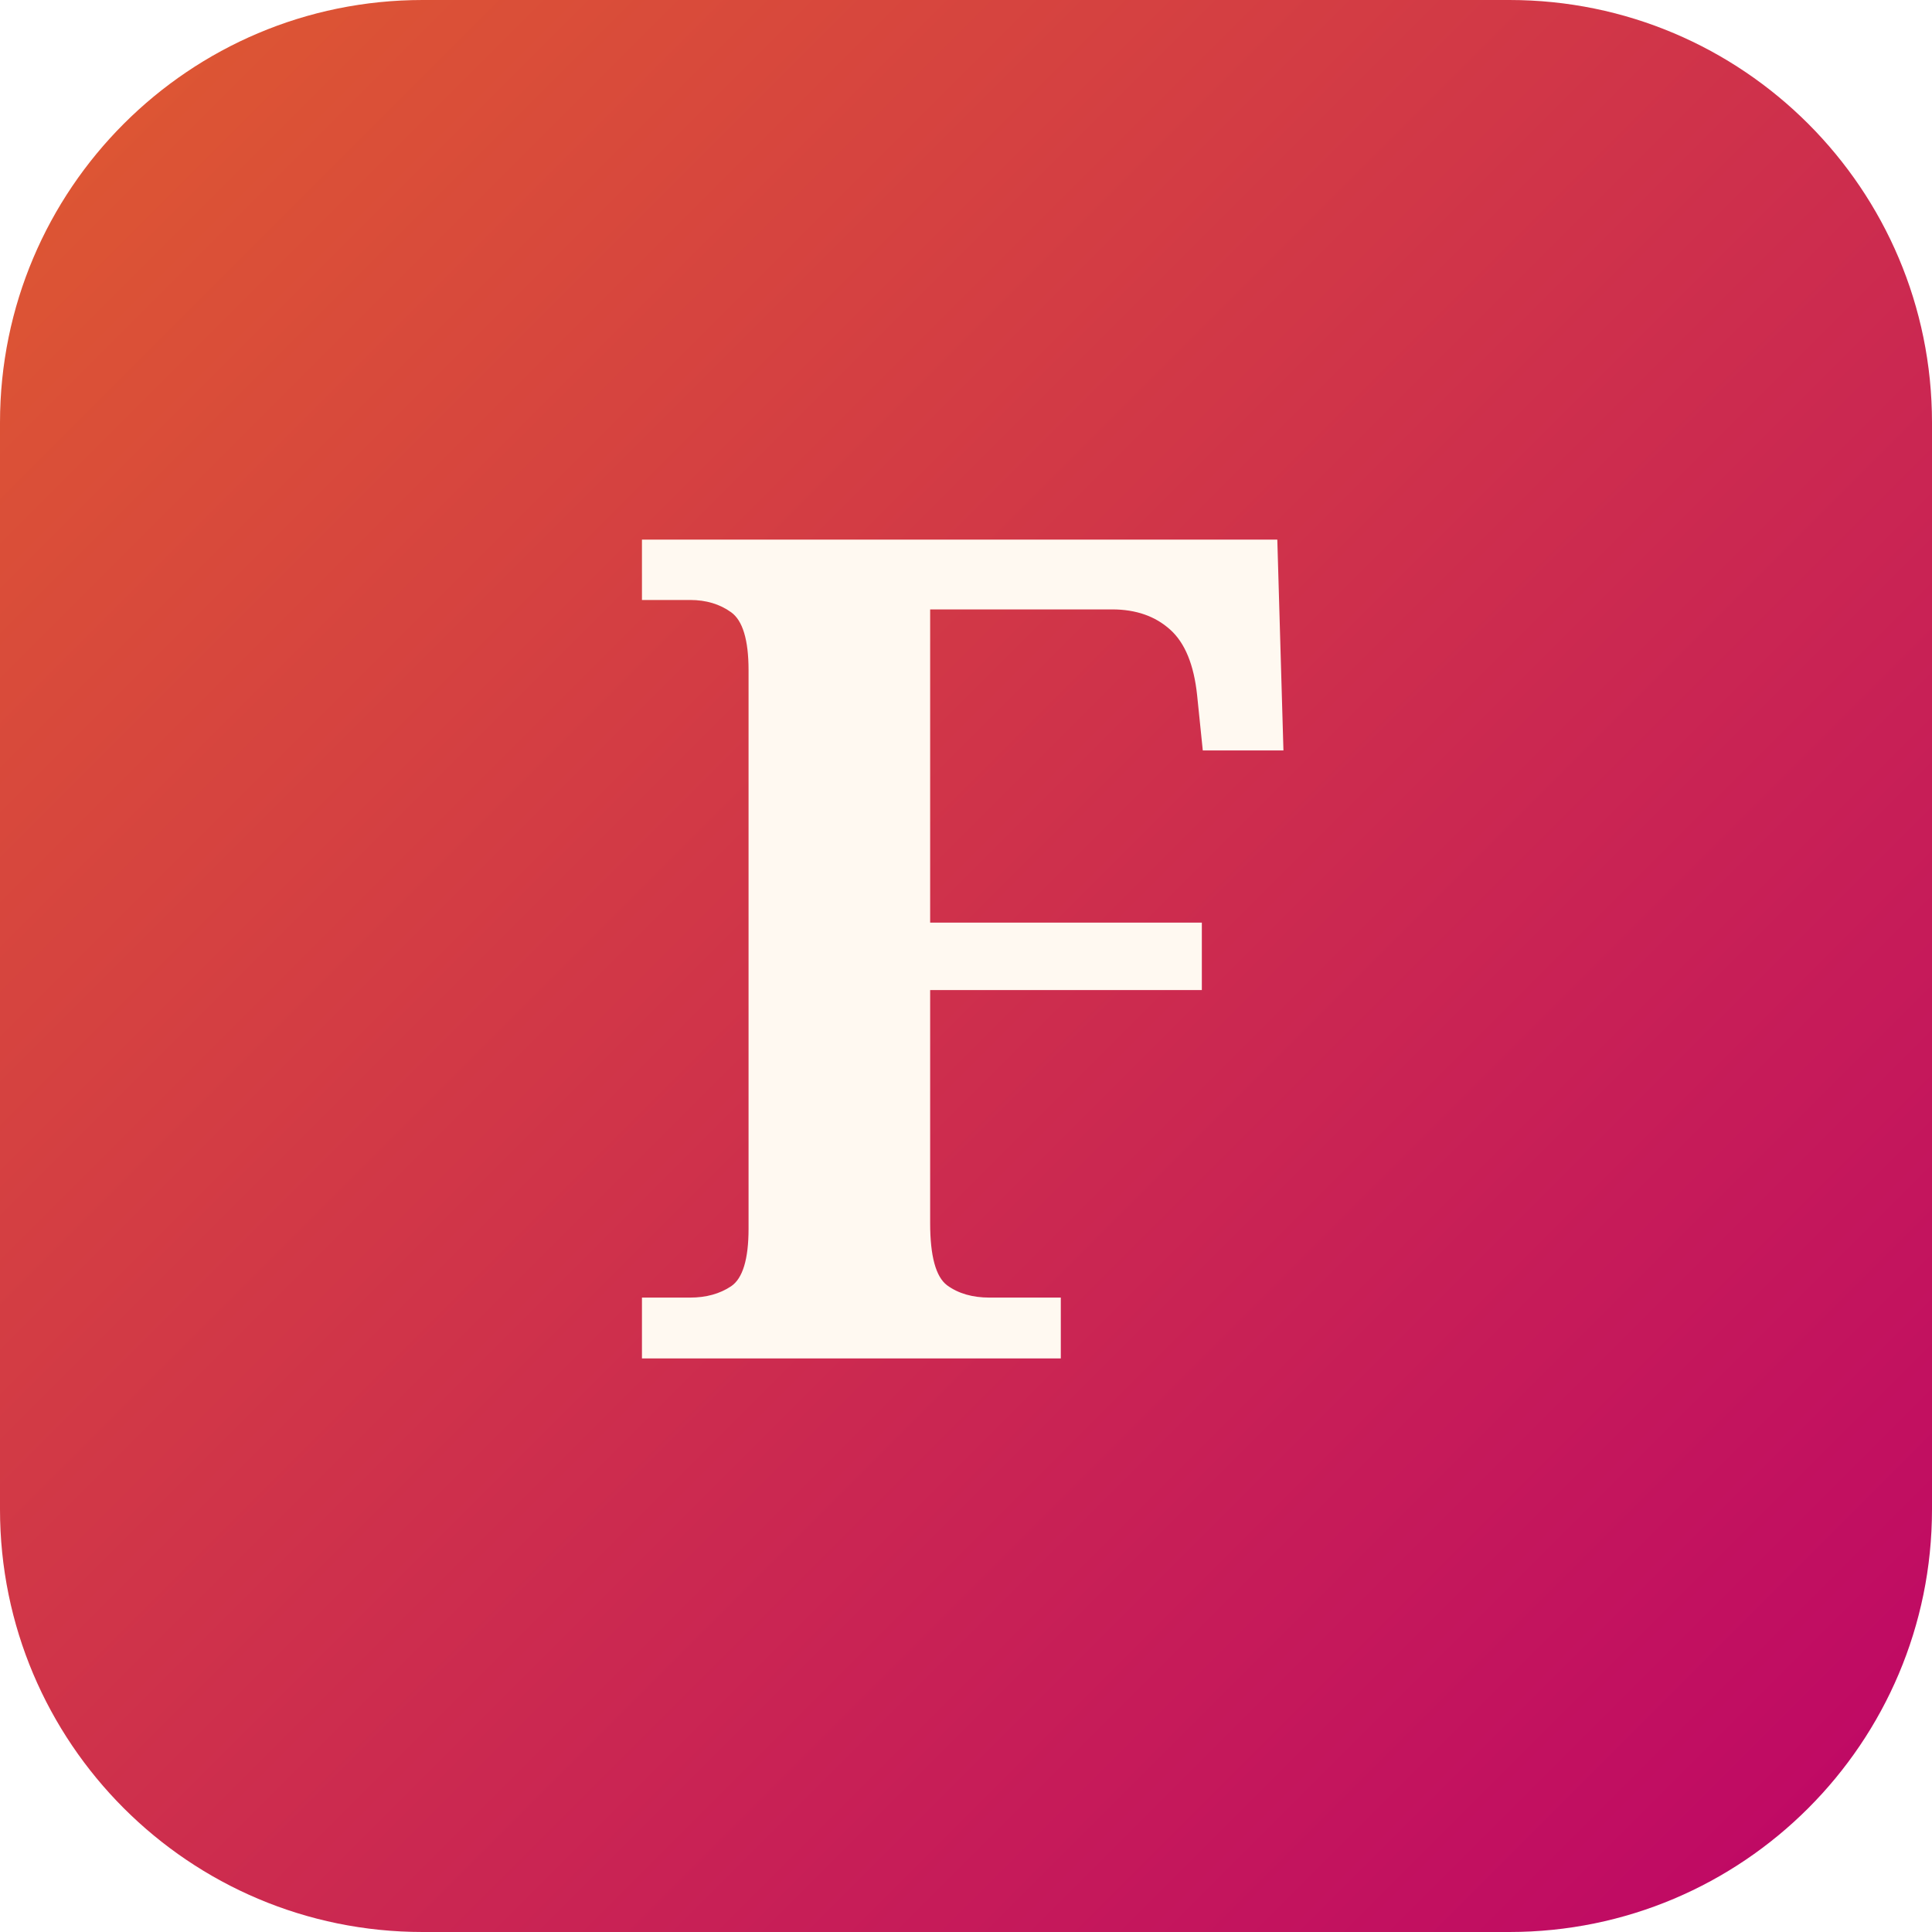
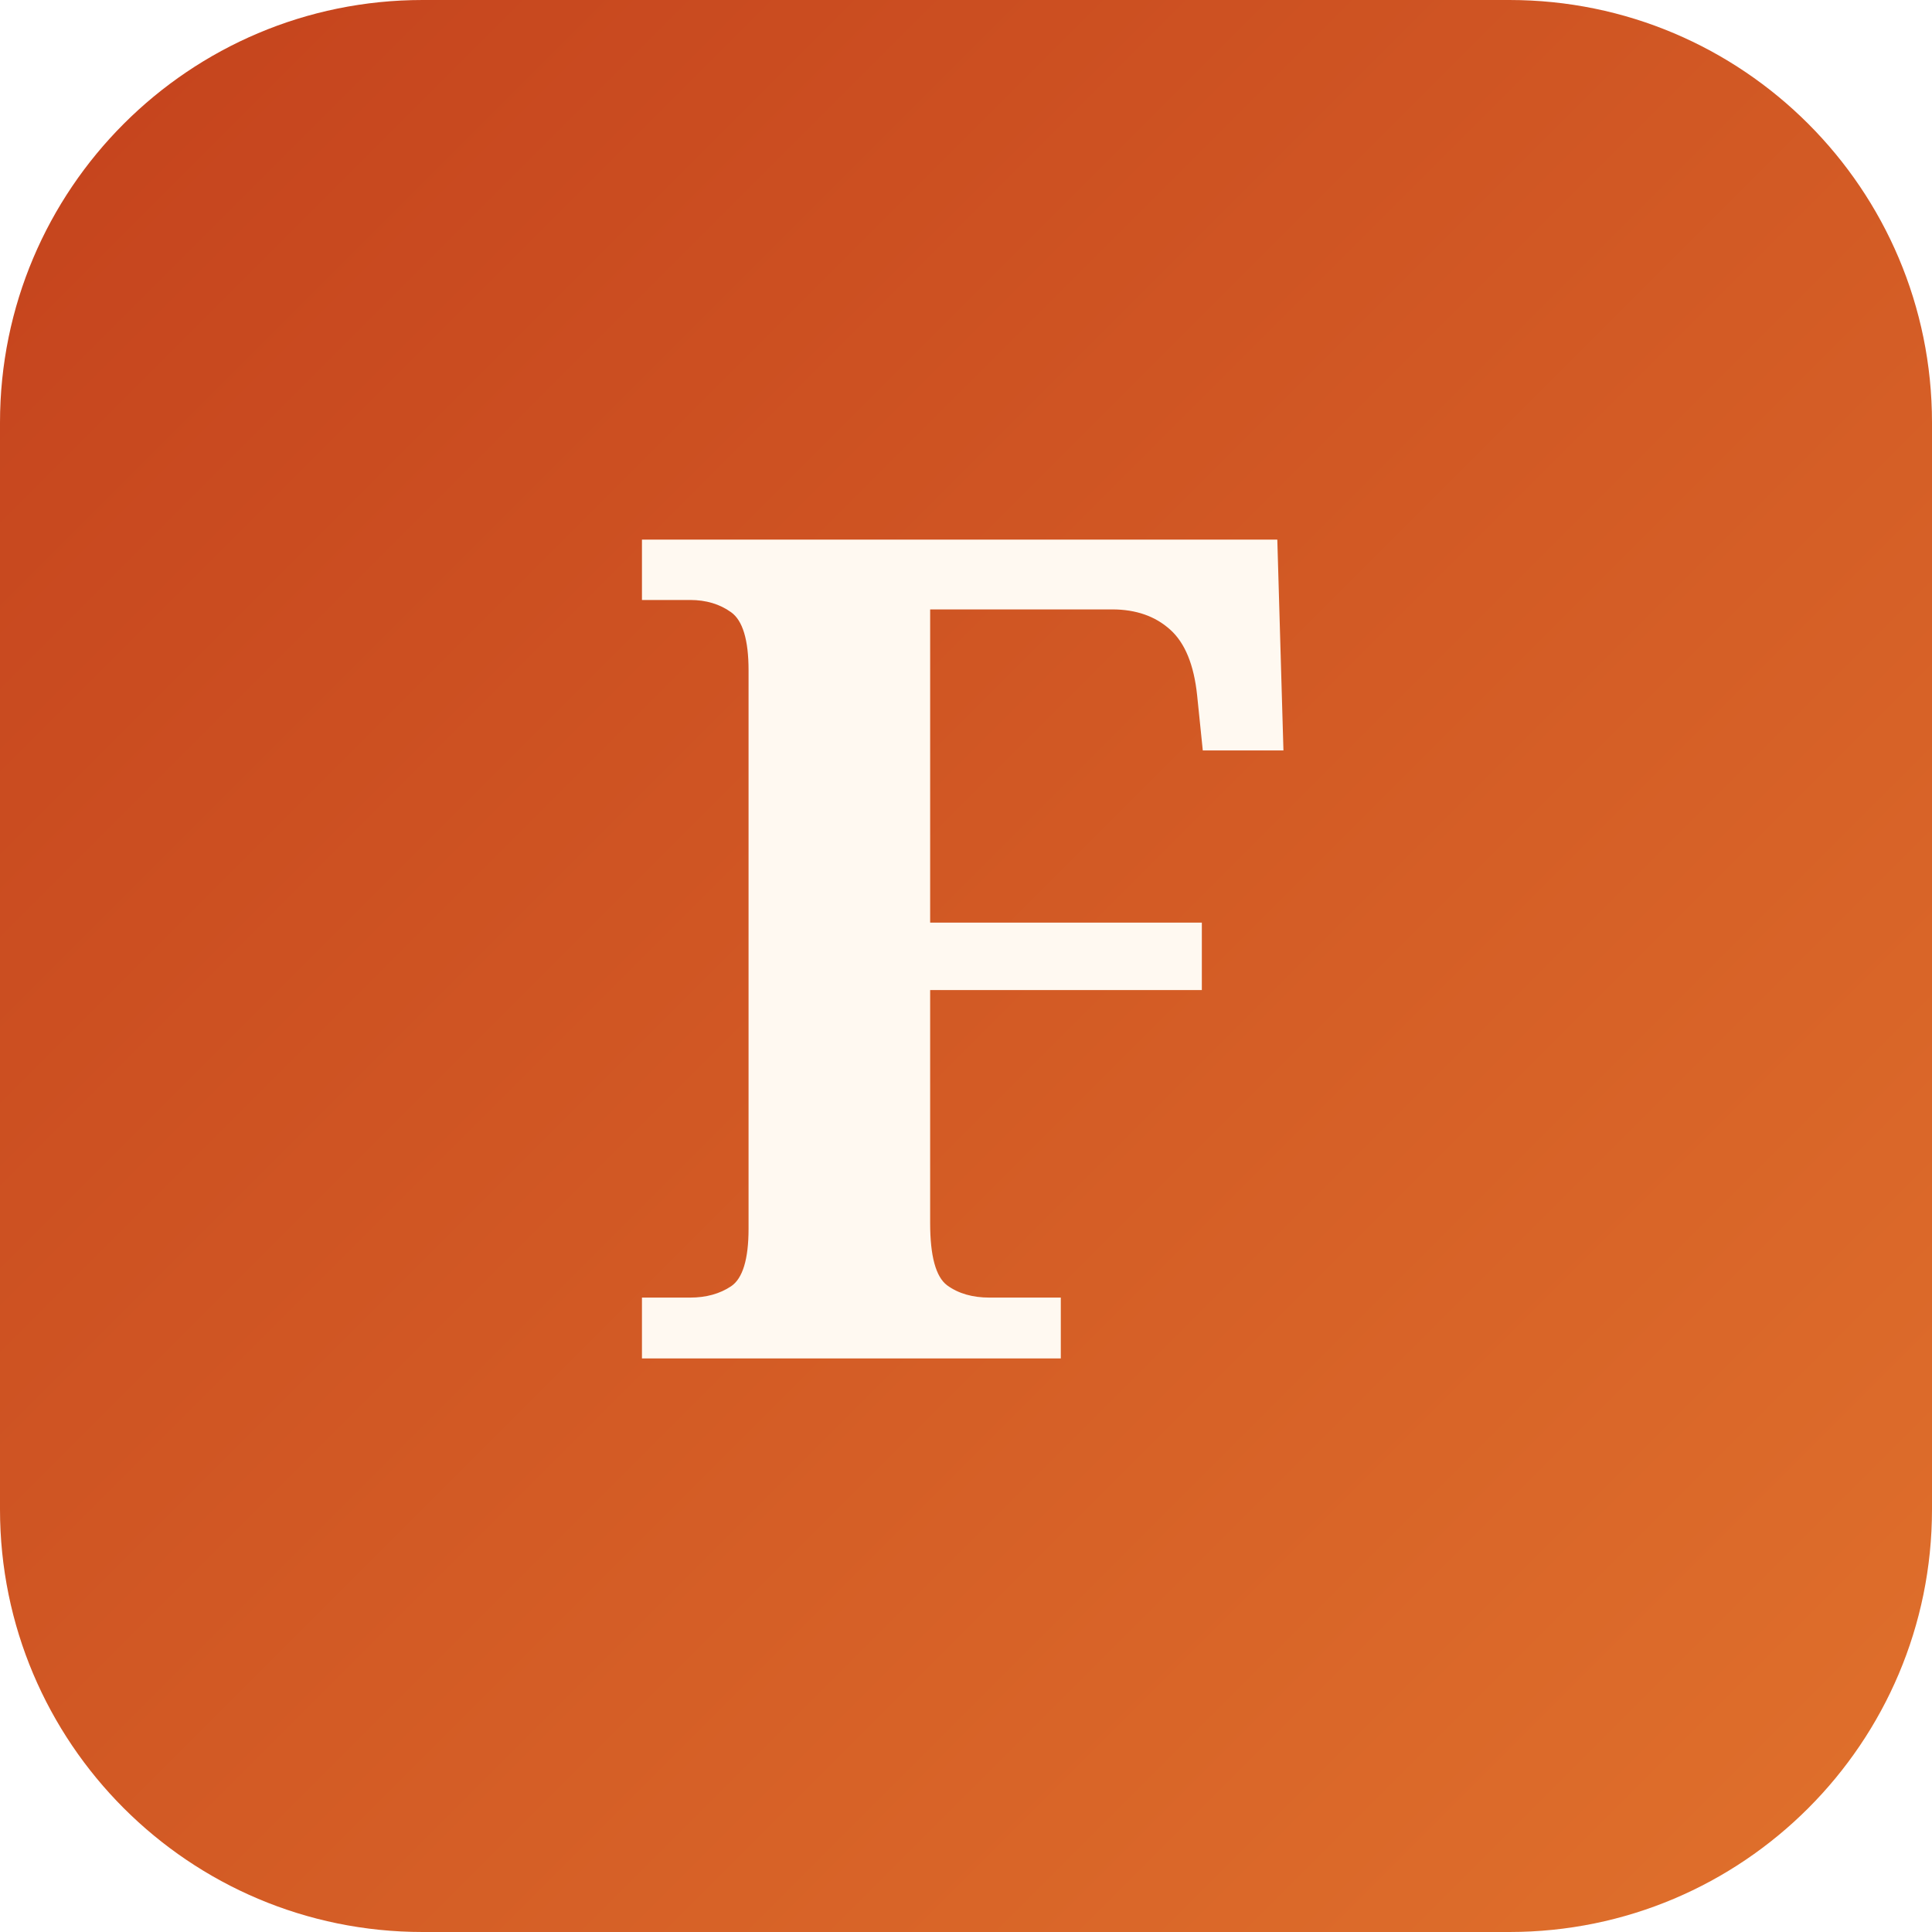
<svg xmlns="http://www.w3.org/2000/svg" viewBox="0 0 64 64">
  <defs>
    <linearGradient id="g" x1="0" y1="0" x2="1" y2="1">
-       <stop offset="0" stop-color="#df5b30" />
-       <stop offset="1" stop-color="#bd0468" />
+       <stop offset="0" stop-color="#c4421d" />
+       <stop offset="1" stop-color="#e0712c" />
    </linearGradient>
  </defs>
  <rect width="64" height="64" rx="14" fill="url(#g)" />
  <text x="32" y="45" text-anchor="middle" font-family="Georgia, serif" font-size="38" font-weight="600" fill="#fff9f1">F</text>
</svg>
